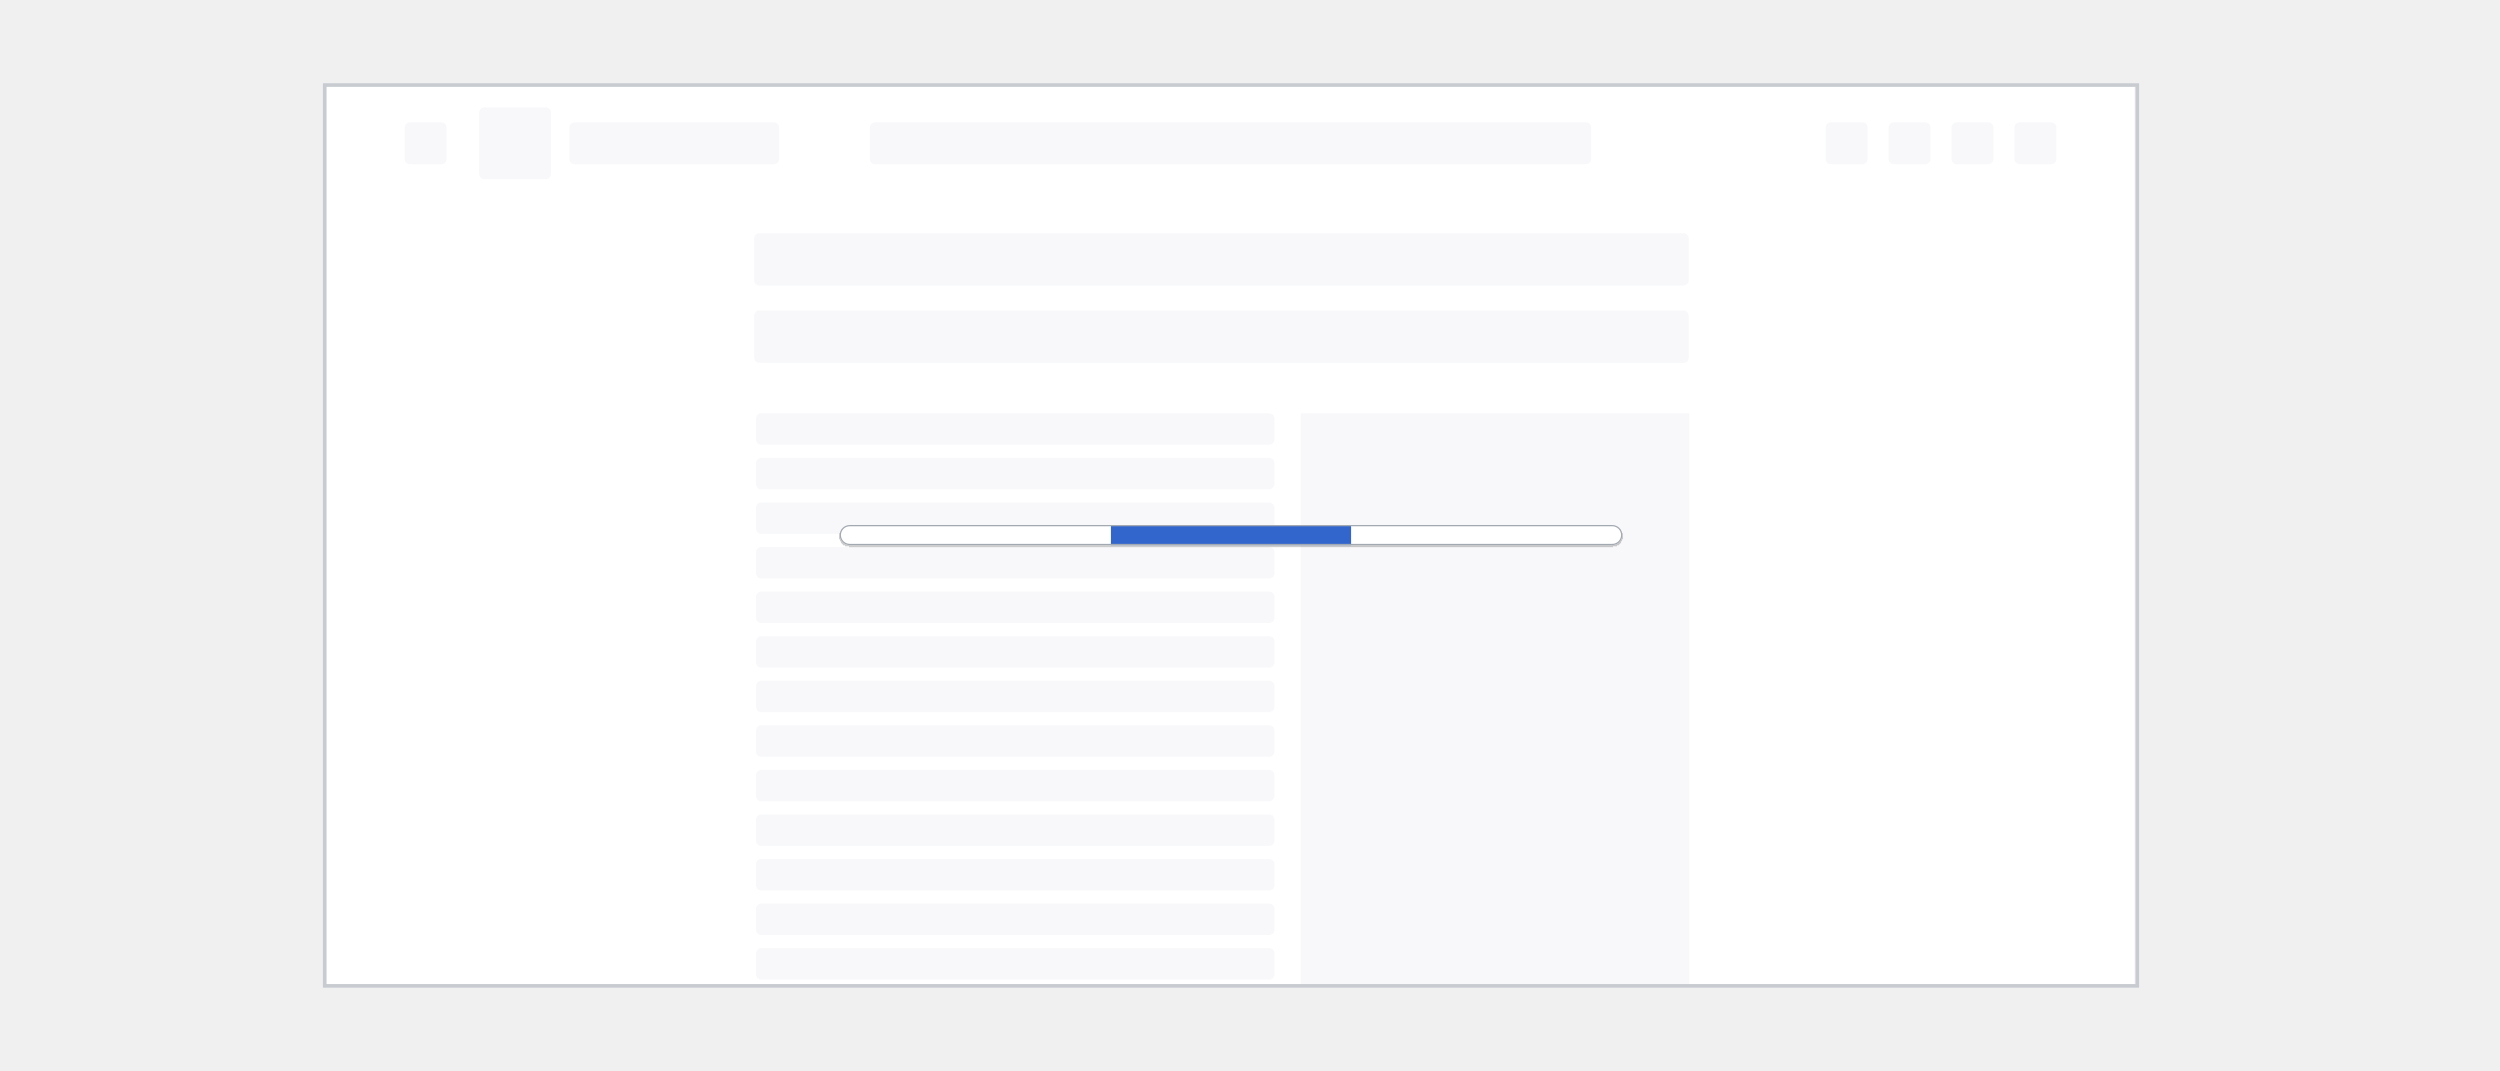
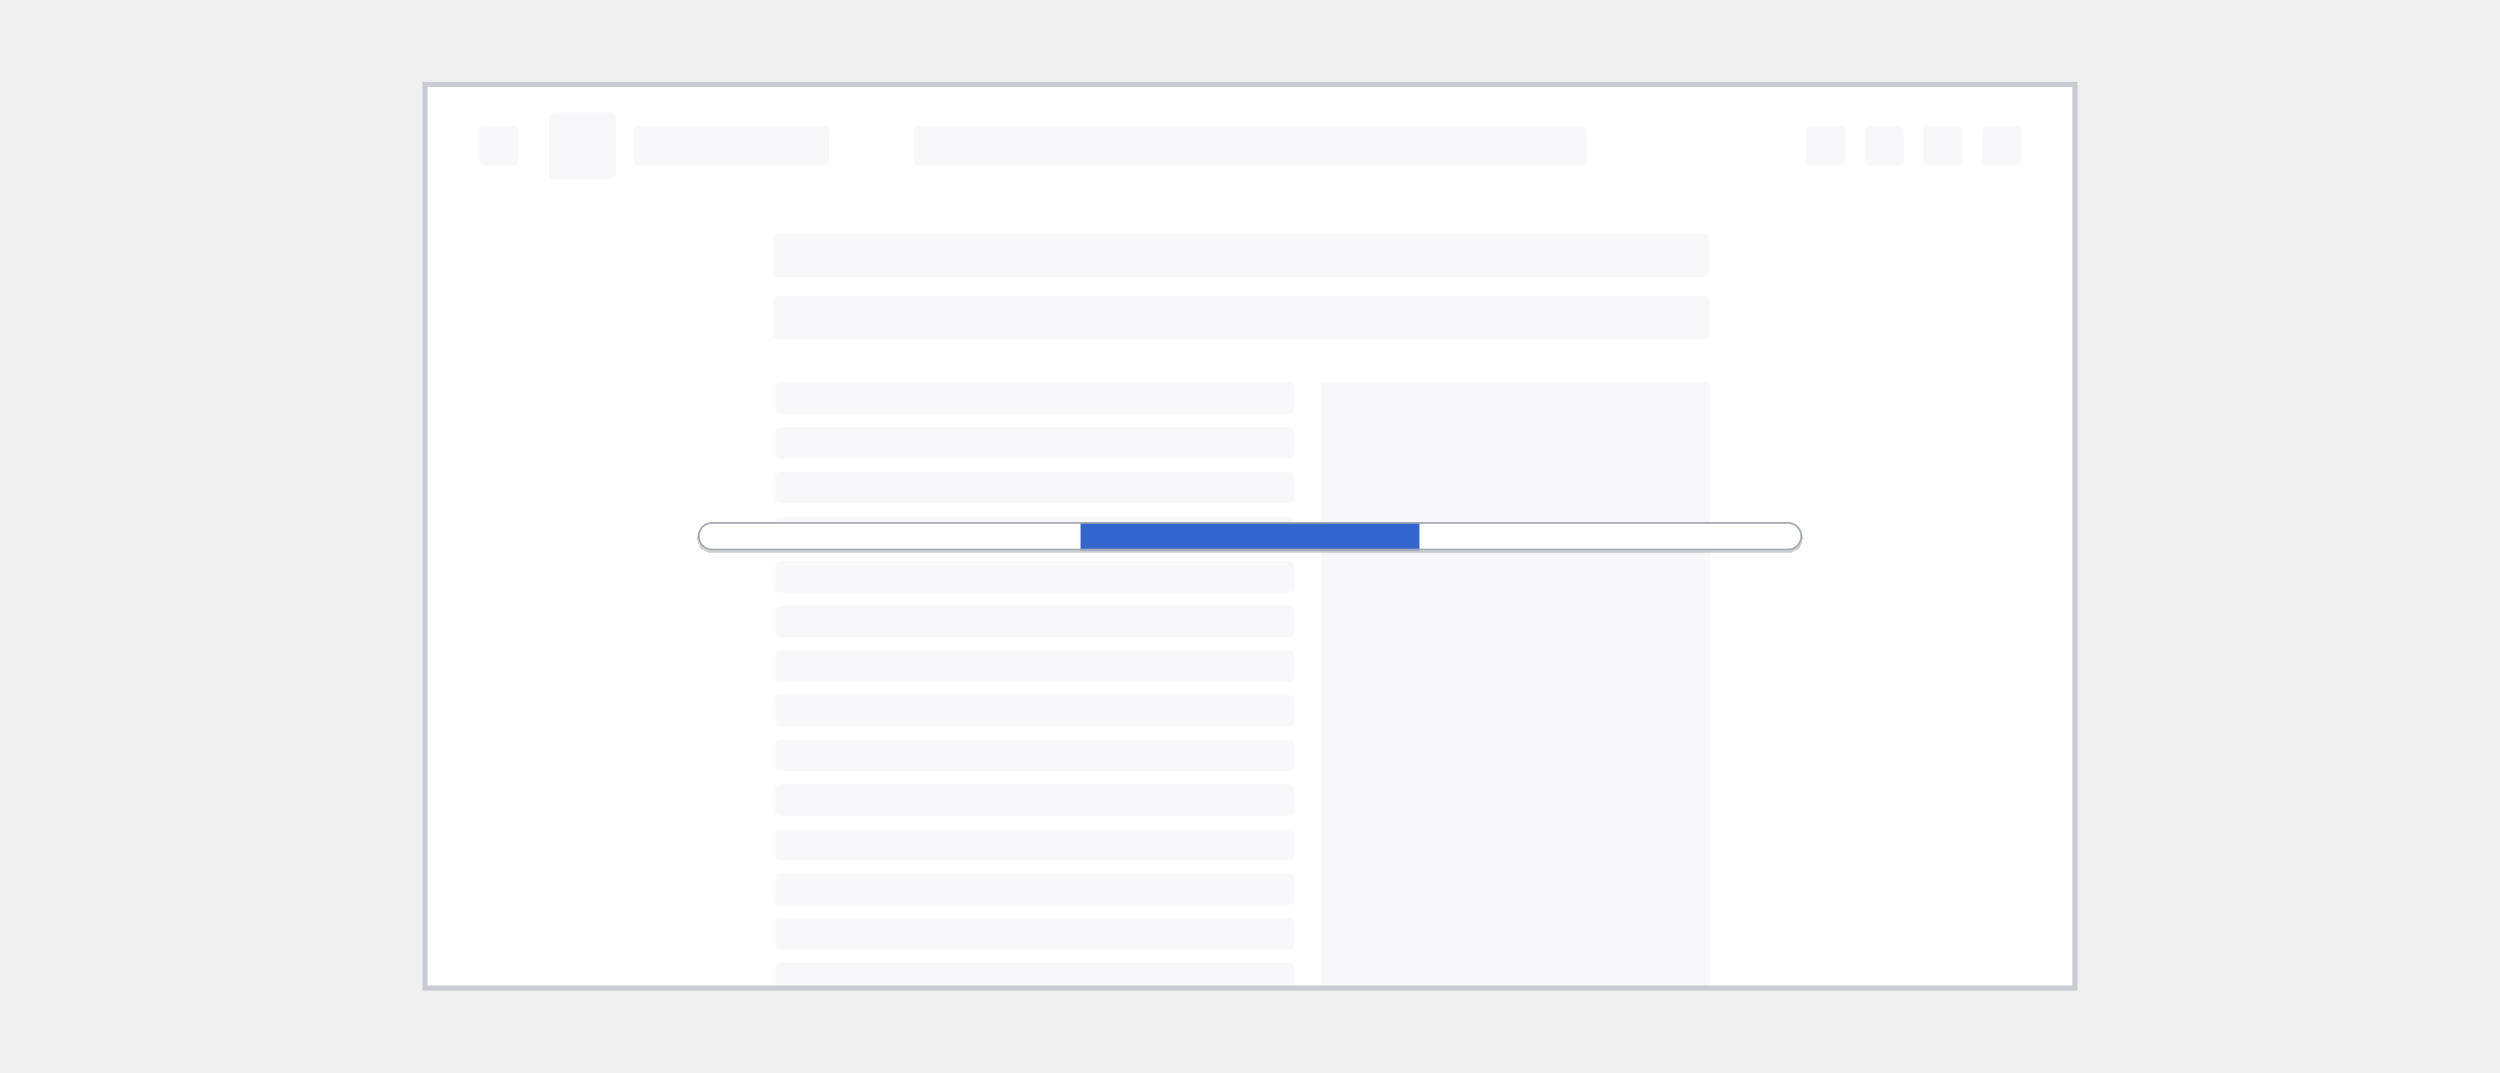
- <svg xmlns="http://www.w3.org/2000/svg" width="691" height="296" fill="none" viewBox="0 0 691 296">
+ <svg xmlns="http://www.w3.org/2000/svg" width="690" height="296" fill="none" viewBox="0 0 690 296">
  <g clip-path="url(#a)">
    <g clip-path="url(#b)">
-       <path fill="#fff" d="M90 11.68h500v262H90z" />
-       <rect width="11.594" height="11.594" x="504.605" y="33.81" fill="#EAECF0" rx="1.449" />
-       <rect width="11.594" height="11.594" x="521.996" y="33.81" fill="#EAECF0" rx="1.449" />
-       <rect width="11.594" height="11.594" x="539.389" y="33.81" fill="#EAECF0" rx="1.449" />
-       <rect width="11.594" height="11.594" x="556.779" y="33.81" fill="#EAECF0" rx="1.449" />
-       <rect width="11.594" height="11.594" x="111.852" y="33.81" fill="#EAECF0" rx="1.449" />
-       <rect width="19.862" height="19.862" x="132.441" y="29.676" fill="#EAECF0" rx="1.449" />
-       <rect width="57.971" height="11.594" x="157.369" y="33.81" fill="#EAECF0" rx="1.449" />
-       <rect width="199.403" height="11.594" x="240.41" y="33.81" fill="#EAECF0" rx="1.449" />
-       <rect width="258.322" height="14.493" x="208.439" y="64.456" fill="#EAECF0" rx="1.449" />
-       <rect width="258.322" height="14.493" x="208.439" y="85.814" fill="#EAECF0" rx="1.449" />
-       <rect width="143.318" height="8.696" x="208.953" y="114.243" fill="#EAECF0" rx="1.449" />
-       <rect width="143.318" height="8.696" x="208.953" y="126.562" fill="#EAECF0" rx="1.449" />
-       <rect width="143.318" height="8.696" x="208.953" y="138.881" fill="#EAECF0" rx="1.449" />
-       <rect width="143.318" height="8.696" x="208.953" y="151.199" fill="#EAECF0" rx="1.449" />
-       <rect width="143.318" height="8.696" x="208.953" y="163.519" fill="#EAECF0" rx="1.449" />
-       <rect width="143.318" height="8.696" x="208.953" y="175.837" fill="#EAECF0" rx="1.449" />
-       <rect width="143.318" height="8.696" x="208.953" y="188.156" fill="#EAECF0" rx="1.449" />
-       <rect width="143.318" height="8.696" x="208.953" y="200.475" fill="#EAECF0" rx="1.449" />
-       <rect width="143.318" height="8.696" x="208.953" y="212.794" fill="#EAECF0" rx="1.449" />
-       <rect width="143.318" height="8.696" x="208.953" y="225.112" fill="#EAECF0" rx="1.449" />
-       <rect width="143.318" height="8.696" x="208.953" y="237.432" fill="#EAECF0" rx="1.449" />
-       <rect width="143.318" height="8.696" x="208.953" y="249.75" fill="#EAECF0" rx="1.449" />
-       <rect width="143.318" height="8.696" x="208.953" y="262.069" fill="#EAECF0" rx="1.449" />
-       <path fill="#EAECF0" d="M359.52 114.24h107.4v168.84h-107.4z" />
+       <path fill="#fff" d="M95 11.68h500v262H95z" />
+       <rect width="10.808" height="10.808" x="498.447" y="34.877" fill="#EAECF0" rx="1.351" />
+       <rect width="10.808" height="10.808" x="514.658" y="34.877" fill="#EAECF0" rx="1.351" />
+       <rect width="10.808" height="10.808" x="530.871" y="34.877" fill="#EAECF0" rx="1.351" />
+       <rect width="10.808" height="10.808" x="547.082" y="34.877" fill="#EAECF0" rx="1.351" />
+       <rect width="10.808" height="10.808" x="132.336" y="34.876" fill="#EAECF0" rx="1.351" />
+       <rect width="18.515" height="18.515" x="151.529" y="31.023" fill="#EAECF0" rx="1.351" />
+       <rect width="54.039" height="10.808" x="174.766" y="34.876" fill="#EAECF0" rx="1.351" />
+       <rect width="185.877" height="10.808" x="252.176" y="34.877" fill="#EAECF0" rx="1.351" />
+       <rect width="258.322" height="12" x="213.439" y="64.456" fill="#EAECF0" rx="1.449" />
+       <rect width="258.322" height="12" x="213.439" y="81.676" fill="#EAECF0" rx="1.449" />
+       <rect width="143.318" height="8.696" x="213.955" y="105.595" fill="#EAECF0" rx="1.449" />
+       <rect width="143.318" height="8.696" x="213.955" y="117.913" fill="#EAECF0" rx="1.449" />
+       <rect width="143.318" height="8.696" x="213.955" y="130.232" fill="#EAECF0" rx="1.449" />
+       <rect width="143.318" height="8.696" x="213.955" y="142.551" fill="#EAECF0" rx="1.449" />
+       <rect width="143.318" height="8.696" x="213.955" y="154.87" fill="#EAECF0" rx="1.449" />
+       <rect width="143.318" height="8.696" x="213.955" y="167.188" fill="#EAECF0" rx="1.449" />
+       <rect width="143.318" height="8.696" x="213.955" y="179.508" fill="#EAECF0" rx="1.449" />
+       <rect width="143.318" height="8.696" x="213.955" y="191.826" fill="#EAECF0" rx="1.449" />
+       <rect width="143.318" height="8.696" x="213.955" y="204.146" fill="#EAECF0" rx="1.449" />
+       <rect width="143.318" height="8.696" x="213.955" y="216.464" fill="#EAECF0" rx="1.449" />
+       <rect width="143.318" height="8.696" x="213.955" y="228.783" fill="#EAECF0" rx="1.449" />
+       <rect width="143.318" height="8.696" x="213.955" y="241.102" fill="#EAECF0" rx="1.449" />
+       <rect width="143.318" height="8.696" x="213.955" y="253.421" fill="#EAECF0" rx="1.449" />
+       <rect width="143.318" height="8.696" x="213.955" y="265.739" fill="#EAECF0" rx="1.449" />
+       <path fill="#EAECF0" d="M364.52 105.6h107.4v168.84h-107.4z" />
    </g>
-     <path fill="#fff" fill-opacity=".65" d="M89.75 24h500v278h-500z" />
-     <g filter="url(#c)">
-       <g clip-path="url(#d)">
-         <rect width="216.319" height="5.556" x="232.09" y="145.111" fill="#fff" rx="2.778" />
-         <path fill="#36C" d="M307.06 145.11h66.38v5.56h-66.38z" />
+     <path fill="#fff" fill-opacity=".65" d="M117.5 24h493.27v274.25H117.5z" />
+     <g filter="url(#d)">
+       <g clip-path="url(#c)">
+         <rect width="304.814" height="7.828" x="192.594" y="144.086" fill="#fff" rx="3.914" />
+         <path fill="#36C" d="M298.23 144.09h93.54v7.82h-93.54z" />
      </g>
-       <rect width="215.972" height="5.208" x="232.263" y="145.285" stroke="#A2A9B1" stroke-width=".347" rx="2.604" />
+       <rect width="304.324" height="7.339" x="192.838" y="144.331" stroke="#A2A9B1" stroke-width=".489" rx="3.67" />
    </g>
  </g>
-   <path stroke="#C8CCD1" d="M89.75 23.5h501v249h-501z" />
+   <path stroke="#C8CCD1" stroke-width="1.409" d="M117.3 23.3h455.4v249.4H117.3z" />
  <defs>
    <clipPath id="a">
-       <path fill="#fff" d="M90.25 24h500v248h-500z" />
+       <path fill="#fff" d="M118 24h454v248H118z" />
    </clipPath>
    <clipPath id="b">
-       <path fill="#fff" d="M90 24h500v248H90z" />
+       <path fill="#fff" d="M95 24h500v248H95z" />
    </clipPath>
-     <clipPath id="d">
-       <rect width="216.319" height="5.556" x="232.09" y="145.111" fill="#fff" rx="2.778" />
+     <clipPath id="c">
+       <rect width="304.814" height="7.828" x="192.594" y="144.086" fill="#fff" rx="3.914" />
    </clipPath>
-     <filter id="c" width="217.015" height="6.25" x="231.743" y="145.111" color-interpolation-filters="sRGB" filterUnits="userSpaceOnUse">
+     <filter id="d" width="305.793" height="8.807" x="192.104" y="144.086" color-interpolation-filters="sRGB" filterUnits="userSpaceOnUse">
      <feFlood flood-opacity="0" result="BackgroundImageFix" />
      <feColorMatrix in="SourceAlpha" result="hardAlpha" values="0 0 0 0 0 0 0 0 0 0 0 0 0 0 0 0 0 0 127 0" />
-       <feOffset dy=".347" />
-       <feGaussianBlur stdDeviation=".174" />
+       <feOffset dy=".489" />
+       <feGaussianBlur stdDeviation=".245" />
      <feColorMatrix values="0 0 0 0 0 0 0 0 0 0 0 0 0 0 0 0 0 0 0.2 0" />
-       <feBlend in2="BackgroundImageFix" result="effect1_dropShadow_827_64535" />
-       <feBlend in="SourceGraphic" in2="effect1_dropShadow_827_64535" result="shape" />
+       <feBlend in2="BackgroundImageFix" result="effect1_dropShadow_1503_32987" />
+       <feBlend in="SourceGraphic" in2="effect1_dropShadow_1503_32987" result="shape" />
    </filter>
  </defs>
</svg>
